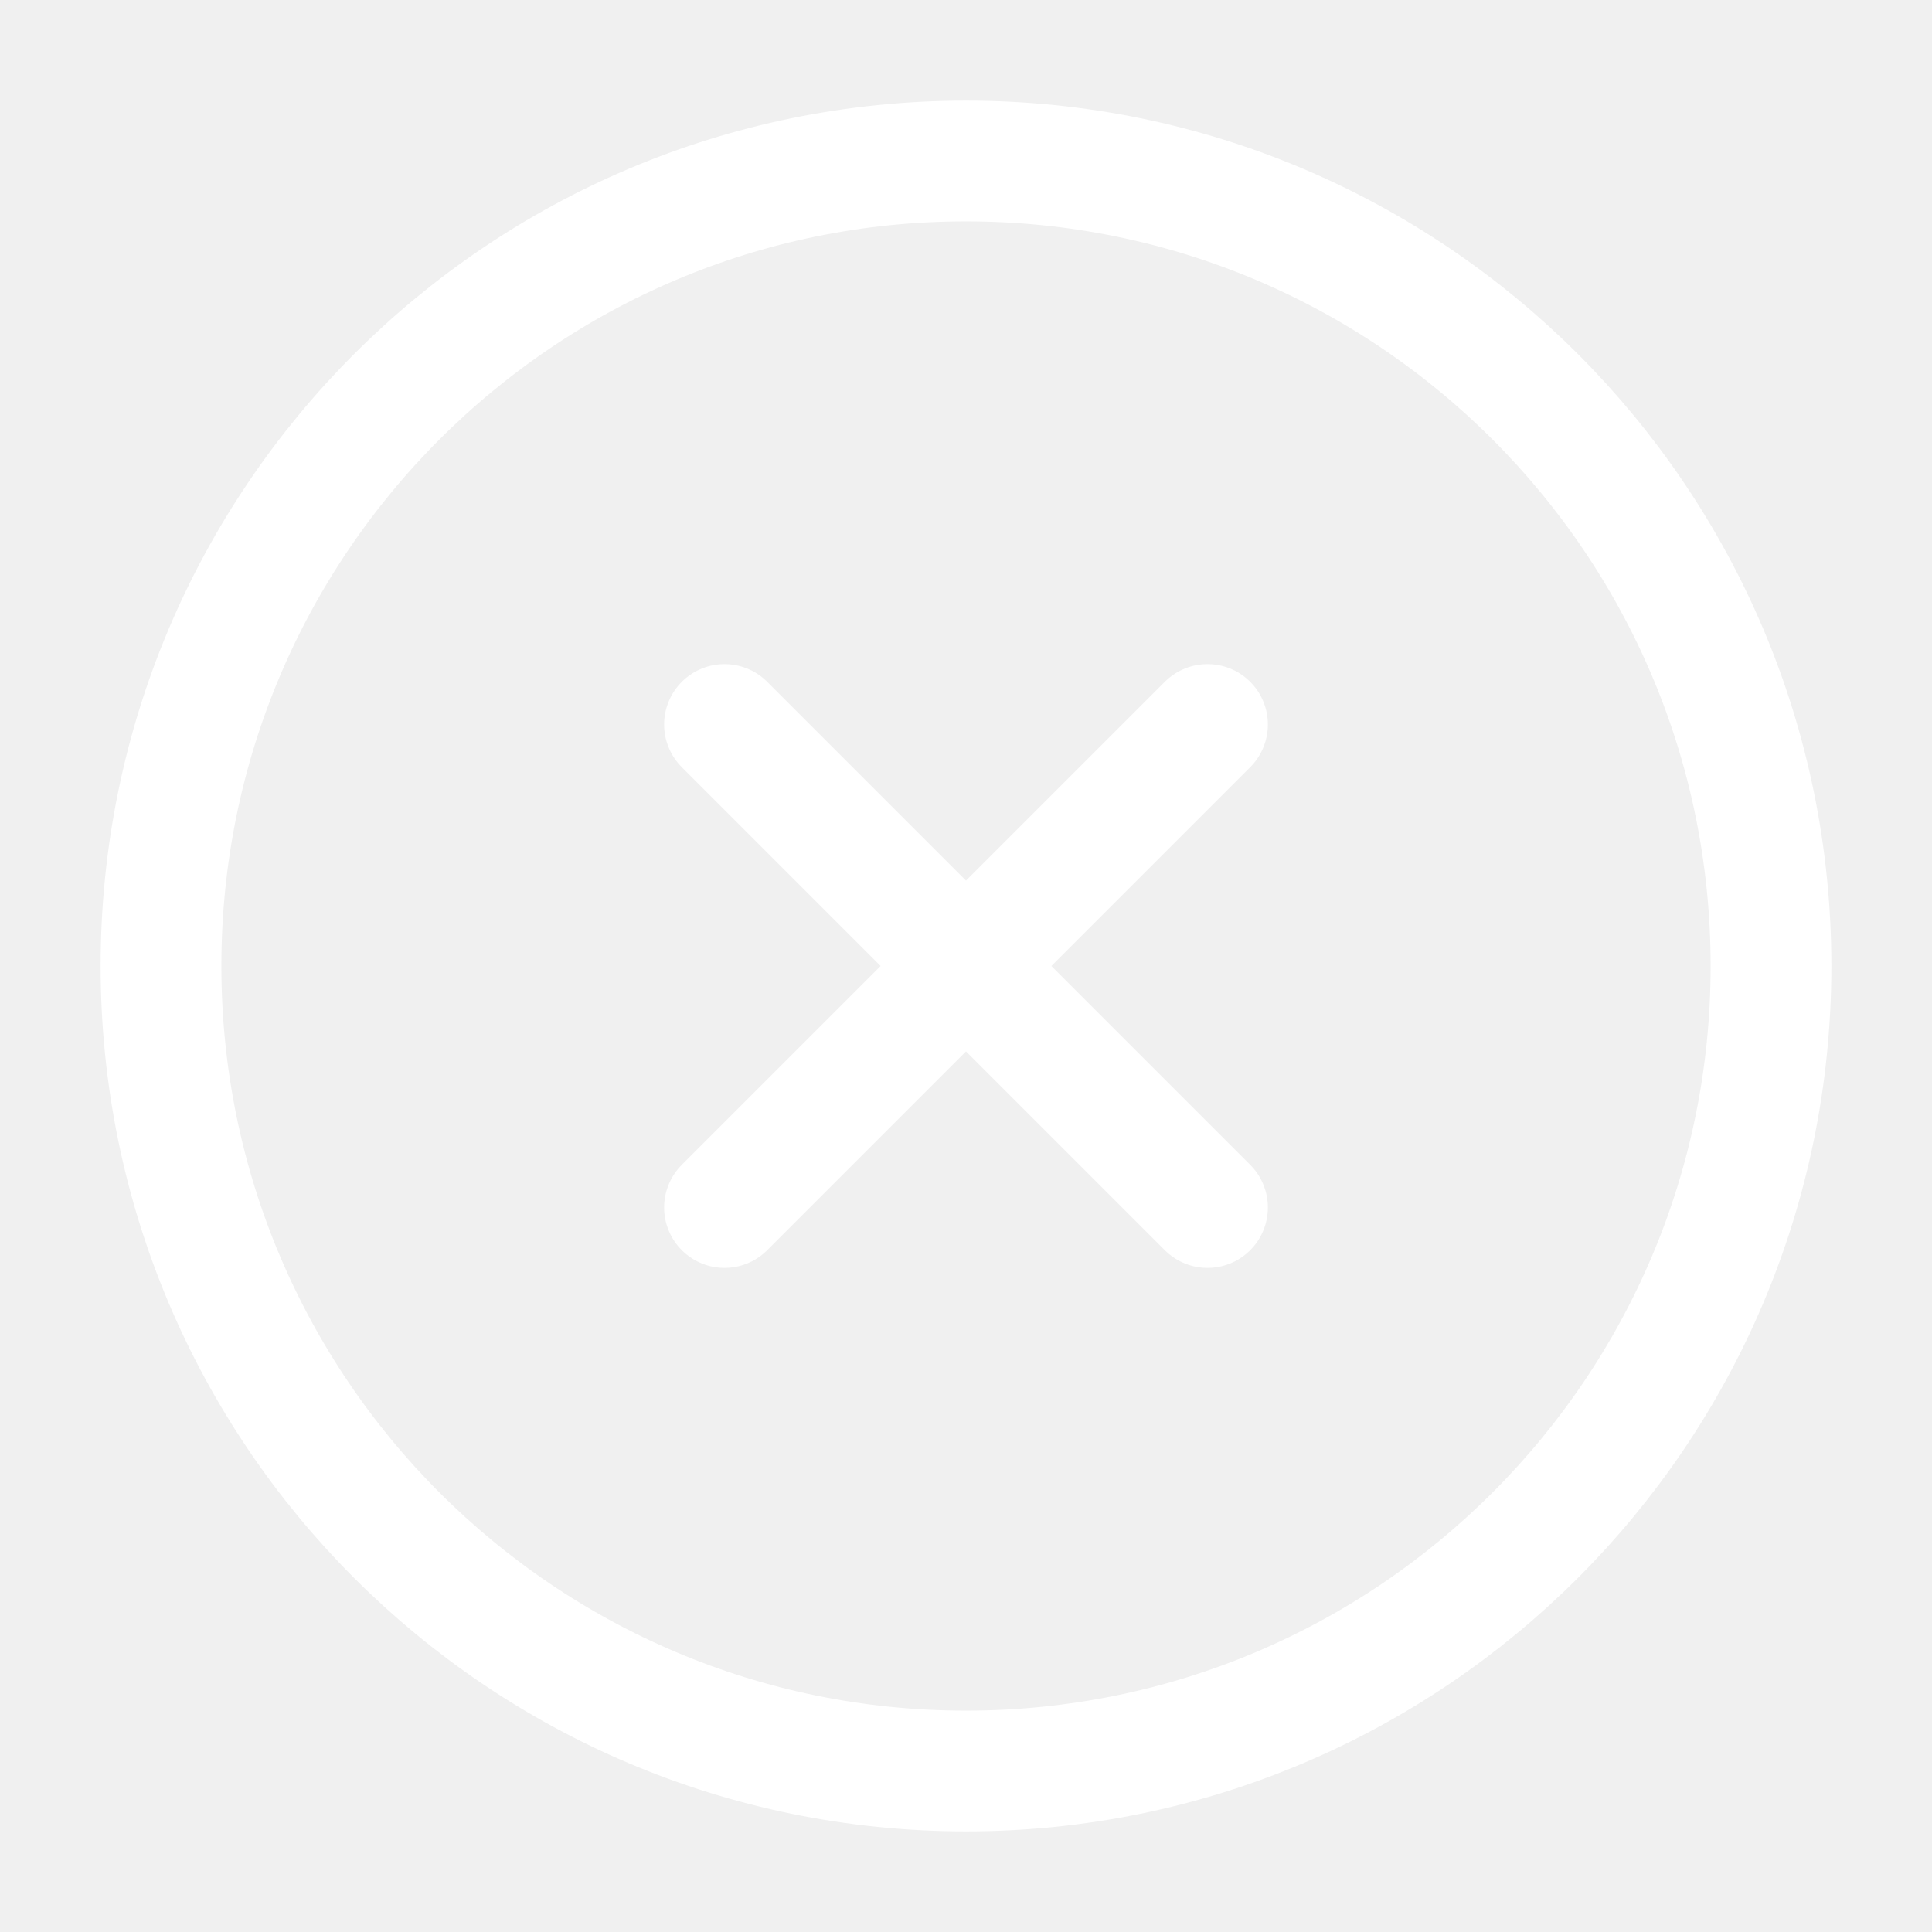
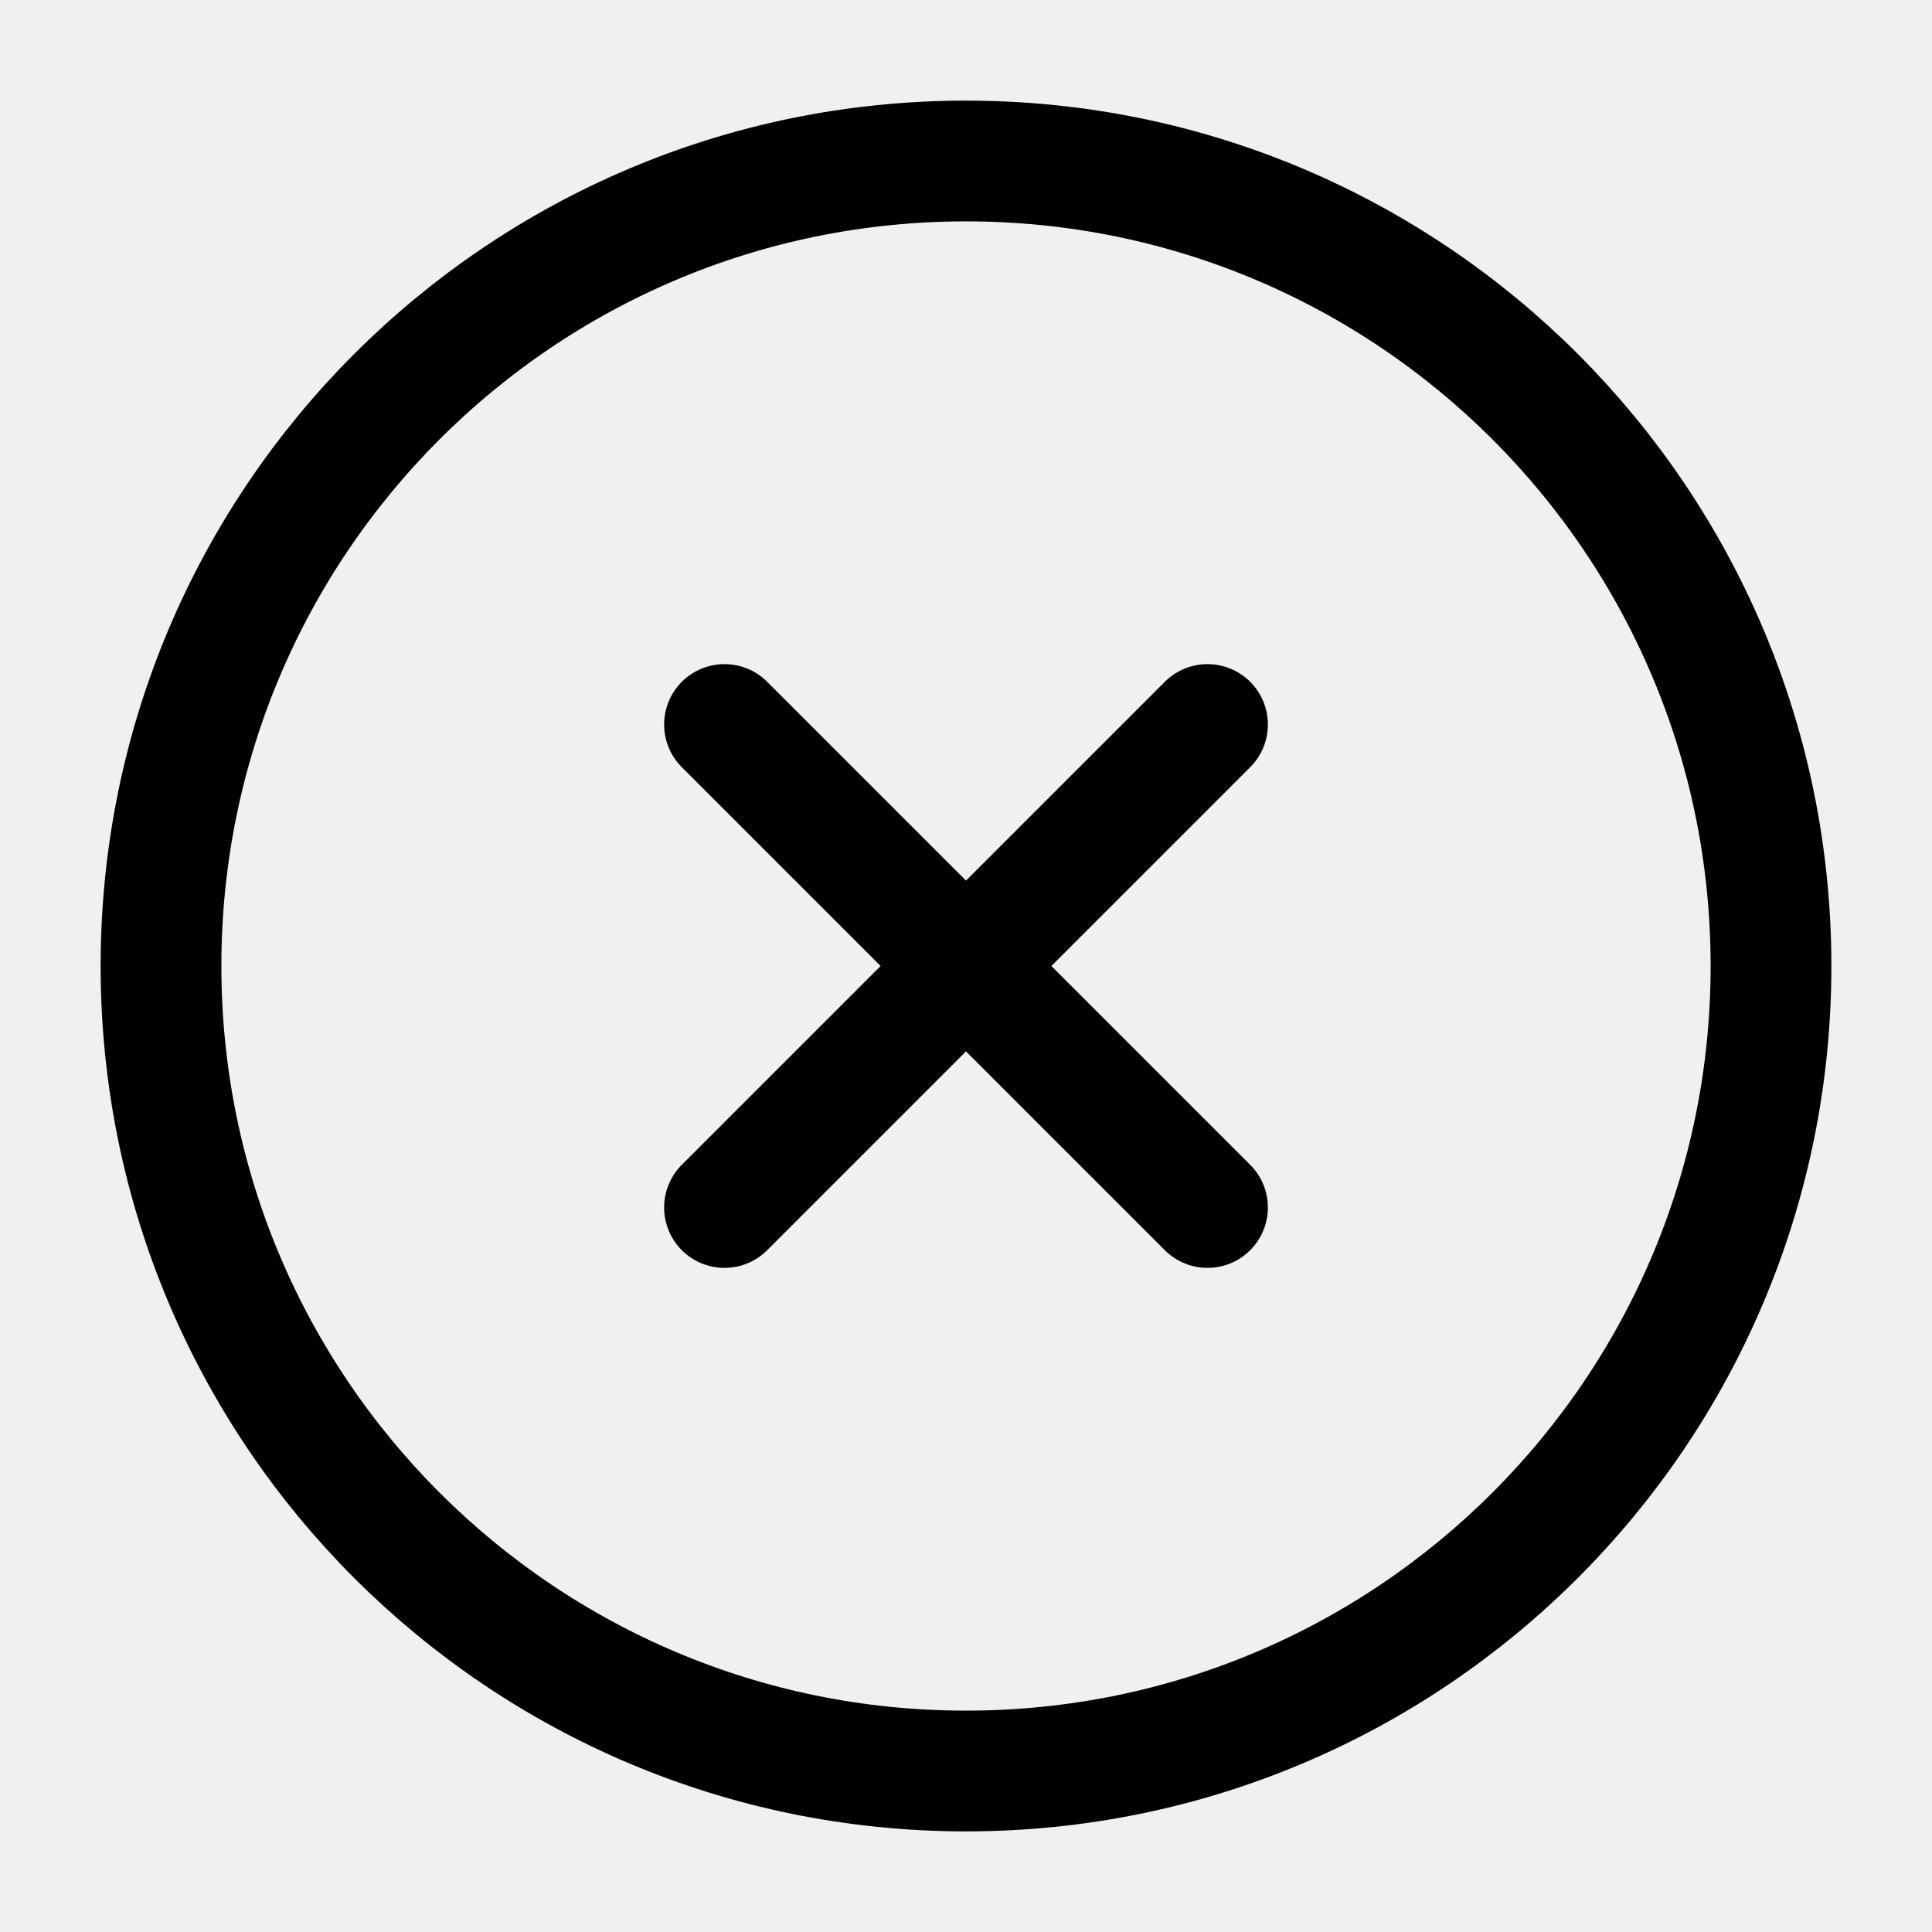
<svg xmlns="http://www.w3.org/2000/svg" width="24" height="24" viewBox="0 0 24 24" fill="none">
-   <path d="M15 9L9 15M9 9L15 15M22 12C22 17.523 17.523 22 12 22C6.477 22 2 17.523 2 12C2 6.477 6.477 2 12 2C17.523 2 22 6.477 22 12Z" stroke="white" stroke-width="1.5" stroke-linecap="round" stroke-linejoin="round" />
+   <path d="M15 9L9 15M9 9L15 15M22 12C22 17.523 17.523 22 12 22C6.477 22 2 17.523 2 12C2 6.477 6.477 2 12 2C17.523 2 22 6.477 22 12Z" stroke="currentColor" stroke-width="1.5" stroke-linecap="round" stroke-linejoin="round" />
</svg>
